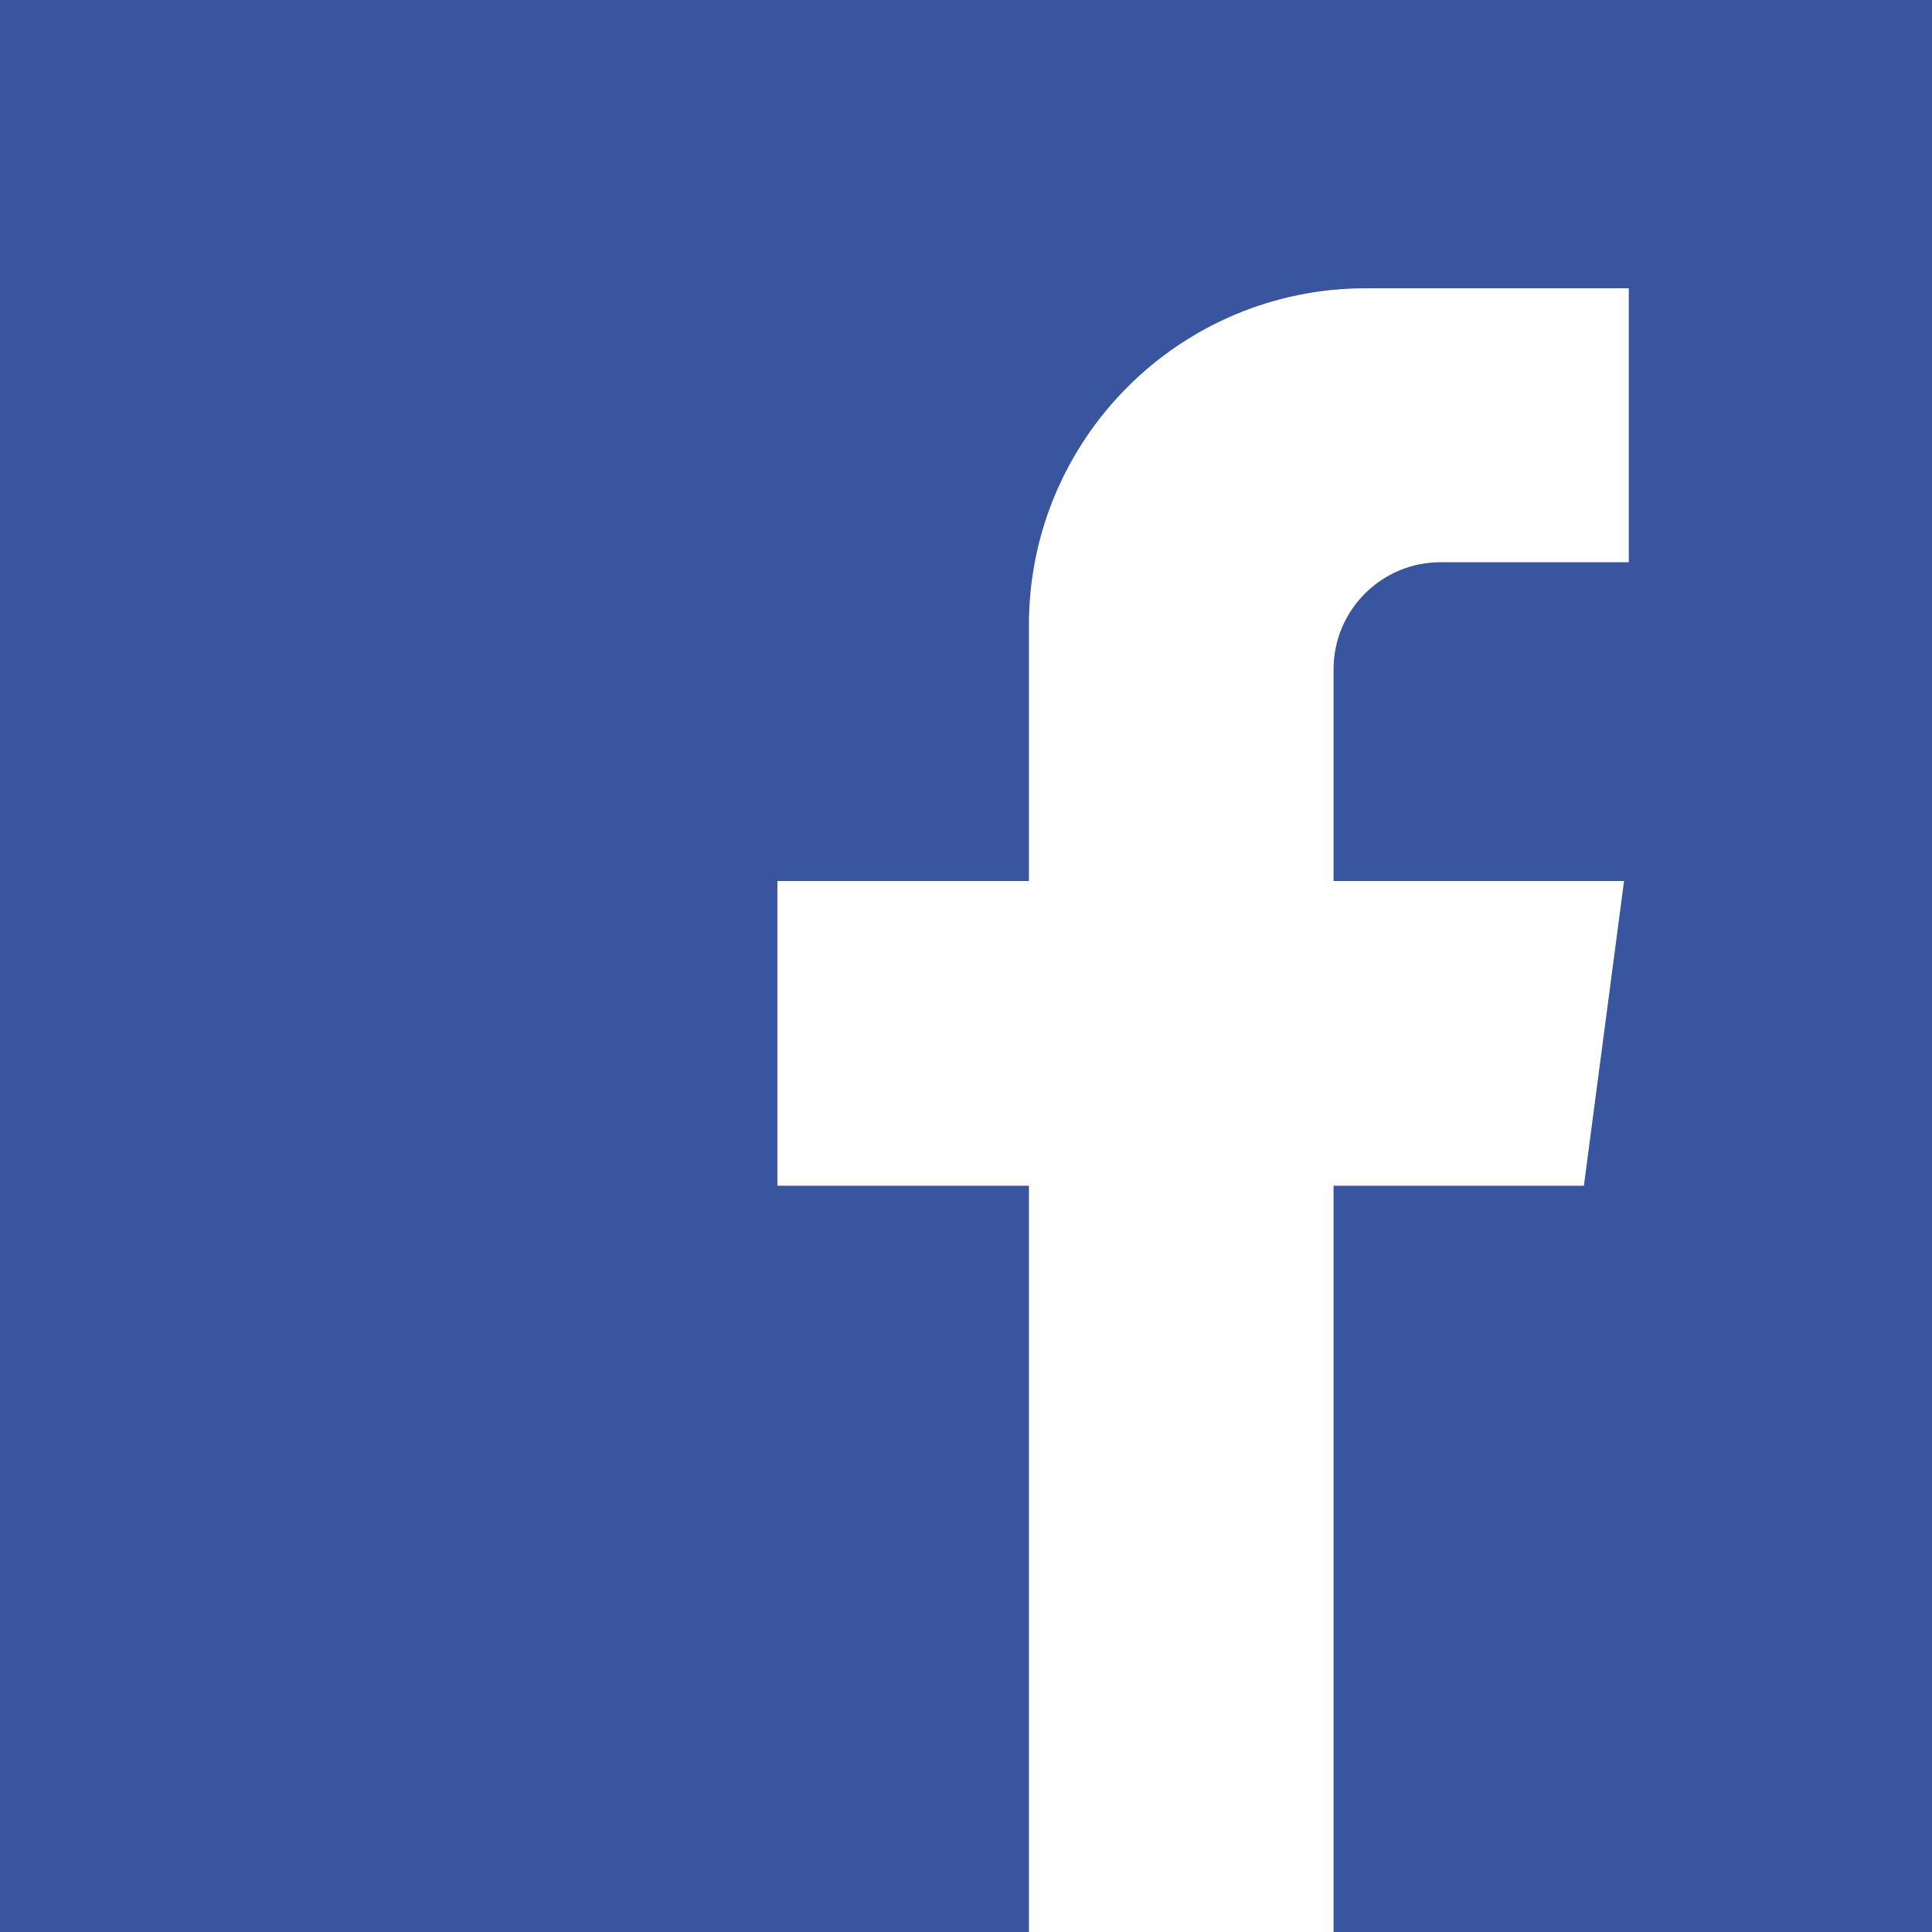
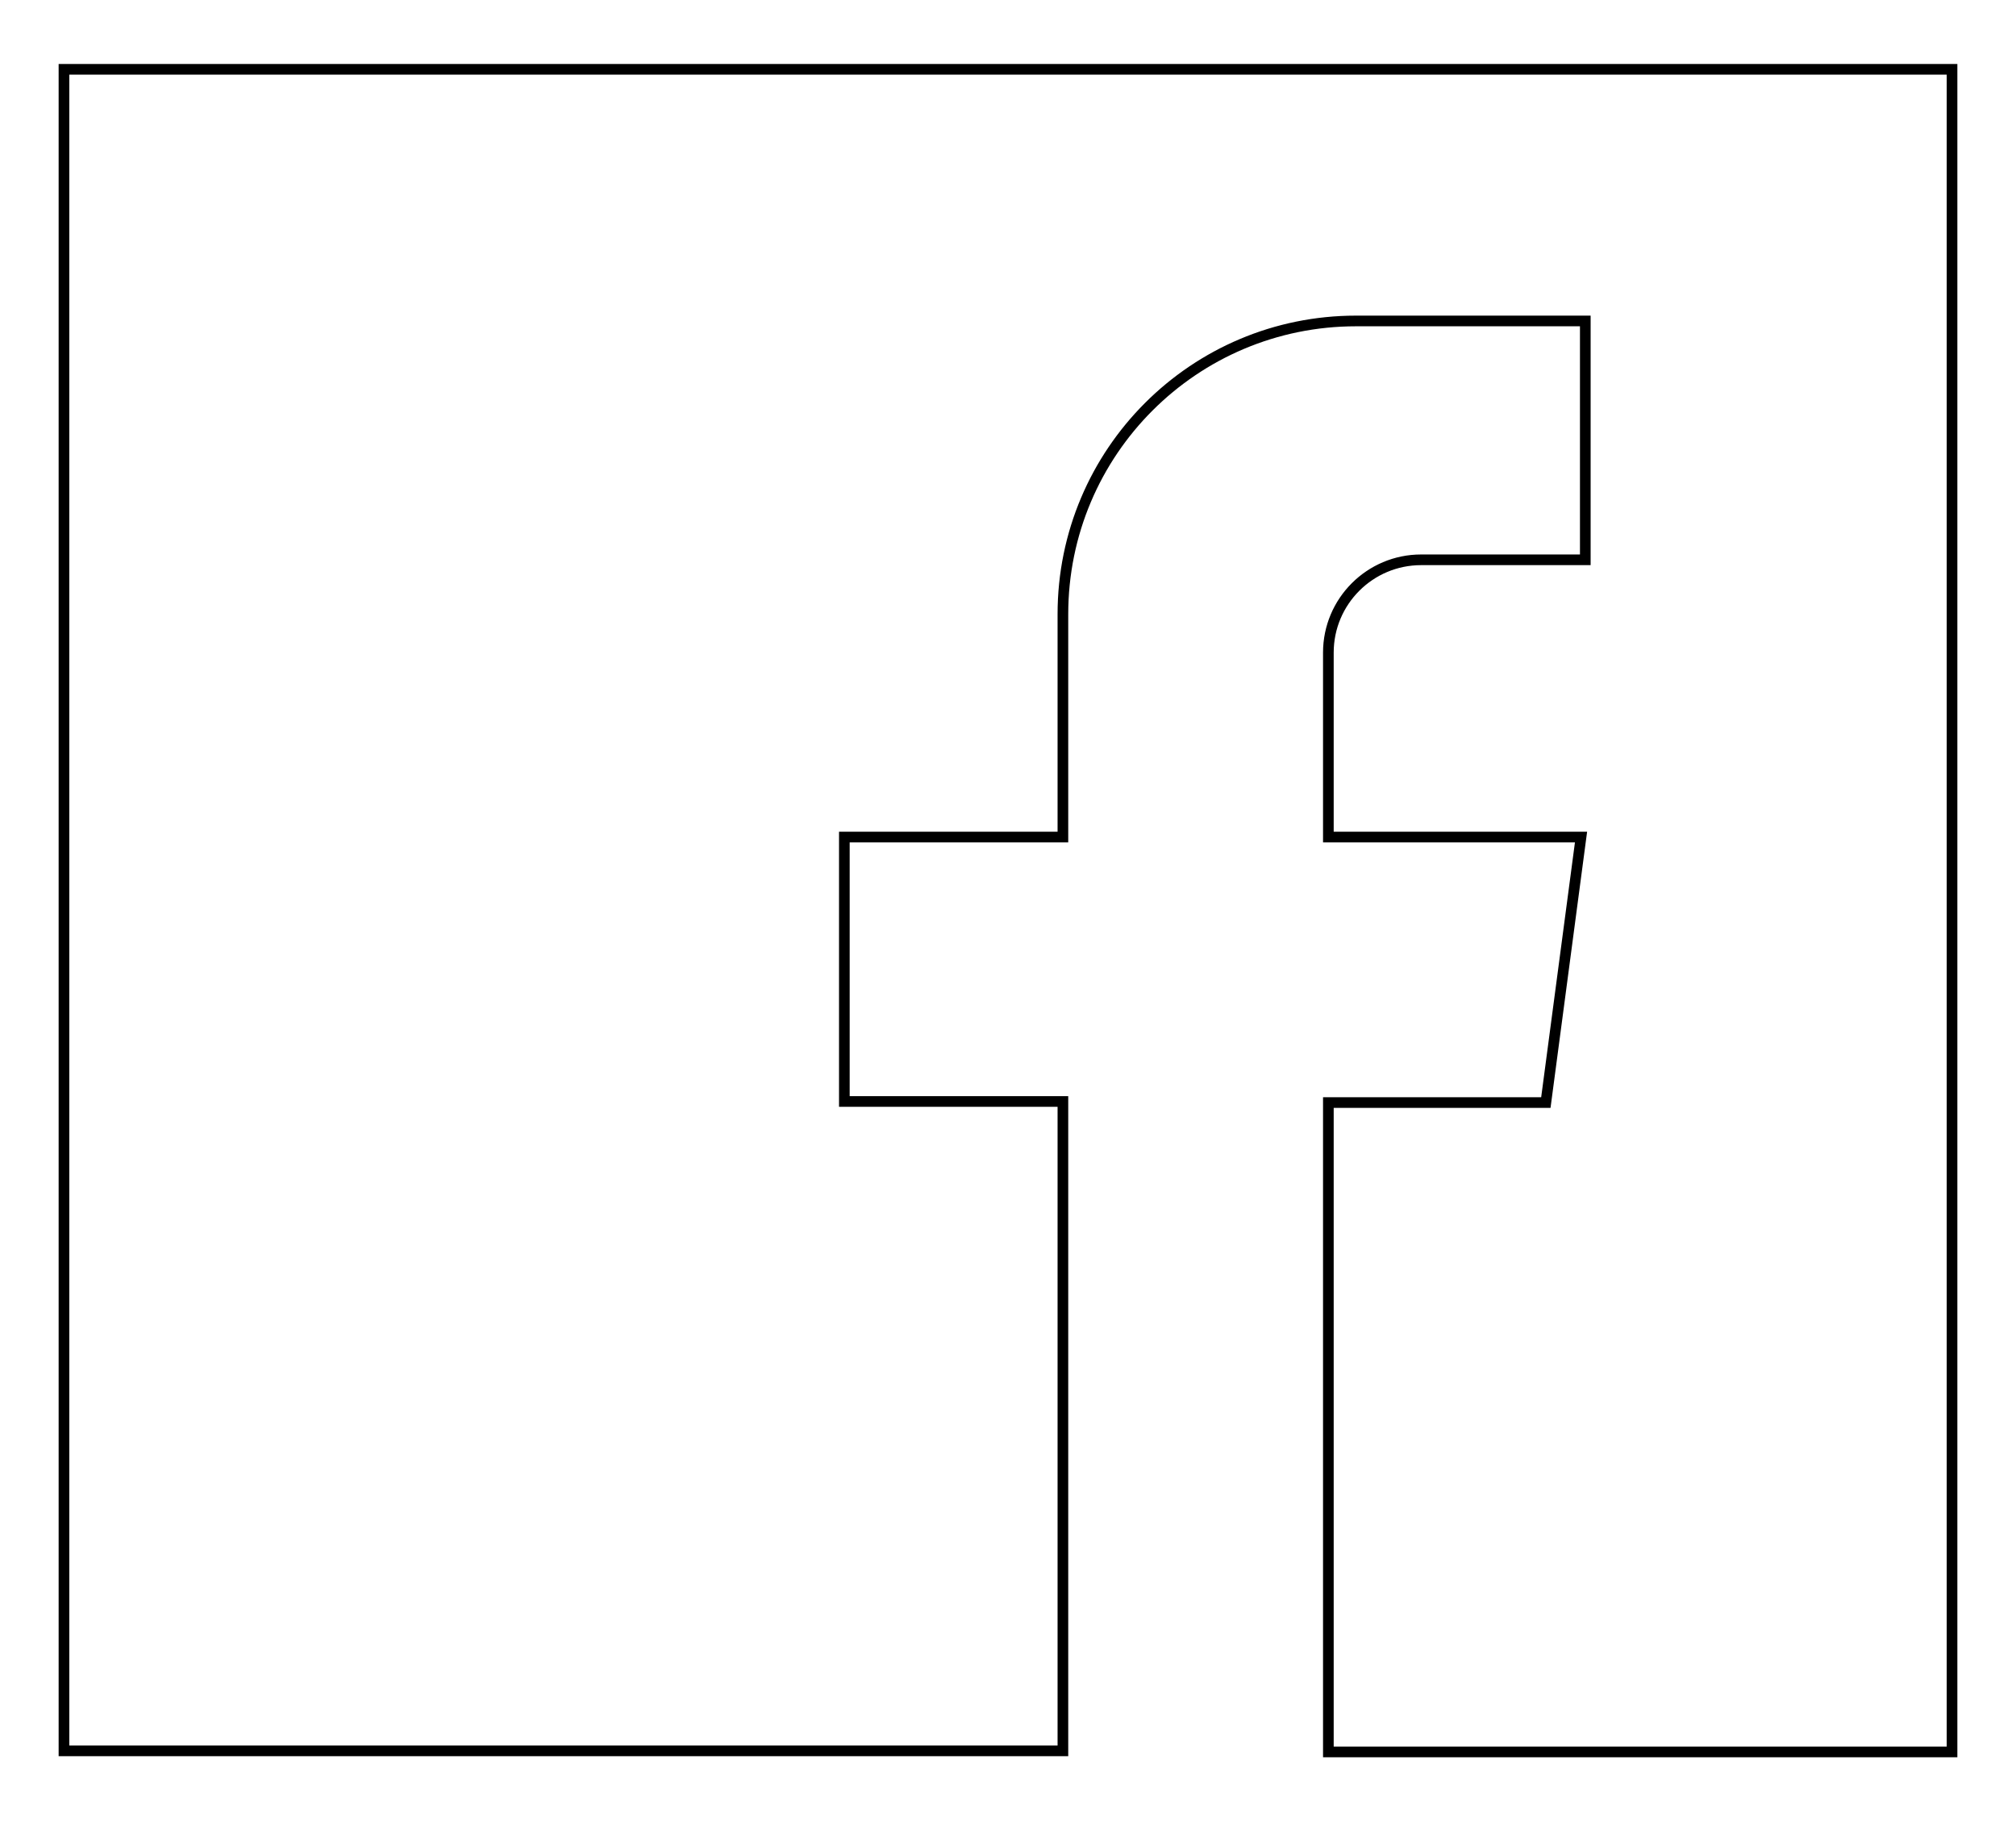
- <svg xmlns="http://www.w3.org/2000/svg" version="1.1" id="Capa_1" x="0px" y="0px" viewBox="0 0 455.73 455.73" style="enable-background:new 0 0 455.73 455.73;" xml:space="preserve">
-   <path style="fill:#3A559F;" d="M0,0v455.73h242.704V279.691h-59.33v-71.864h59.33v-60.353c0-43.893,35.582-79.475,79.475-79.475  h62.025v64.622h-44.382c-13.947,0-25.254,11.307-25.254,25.254v49.953h68.521l-9.47,71.864h-59.051V455.73H455.73V0H0z" />
-   <g>
- </g>
-   <g>
- </g>
-   <g>
- </g>
-   <g>
- </g>
-   <g>
- </g>
-   <g>
- </g>
-   <g>
- </g>
-   <g>
- </g>
-   <g>
- </g>
-   <g>
- </g>
-   <g>
- </g>
-   <g>
- </g>
-   <g>
- </g>
-   <g>
- </g>
-   <g>
- </g>
+ <svg xmlns="http://www.w3.org/2000/svg" version="1.1" id="Capa_1" x="0px" y="0px" viewBox="0 0 189.1 170.8" style="enable-background:new 0 0 189.1 170.8;" xml:space="preserve">
+   <style type="text/css">
+ 	.st0{fill:none;stroke:#000000;stroke-miterlimit:10;}
+ </style>
+   <path class="st0" d="M6,6.5v157.7h93.7v-60.9H79.2V78.5h20.5V57.6c0-15.2,12.3-27.5,27.5-27.5h21.5v22.4h-15.4  c-4.8,0-8.7,3.9-8.7,8.7v17.3h23.7l-3.3,24.9h-20.4v60.9h58.5V6.5H6z" />
</svg>
